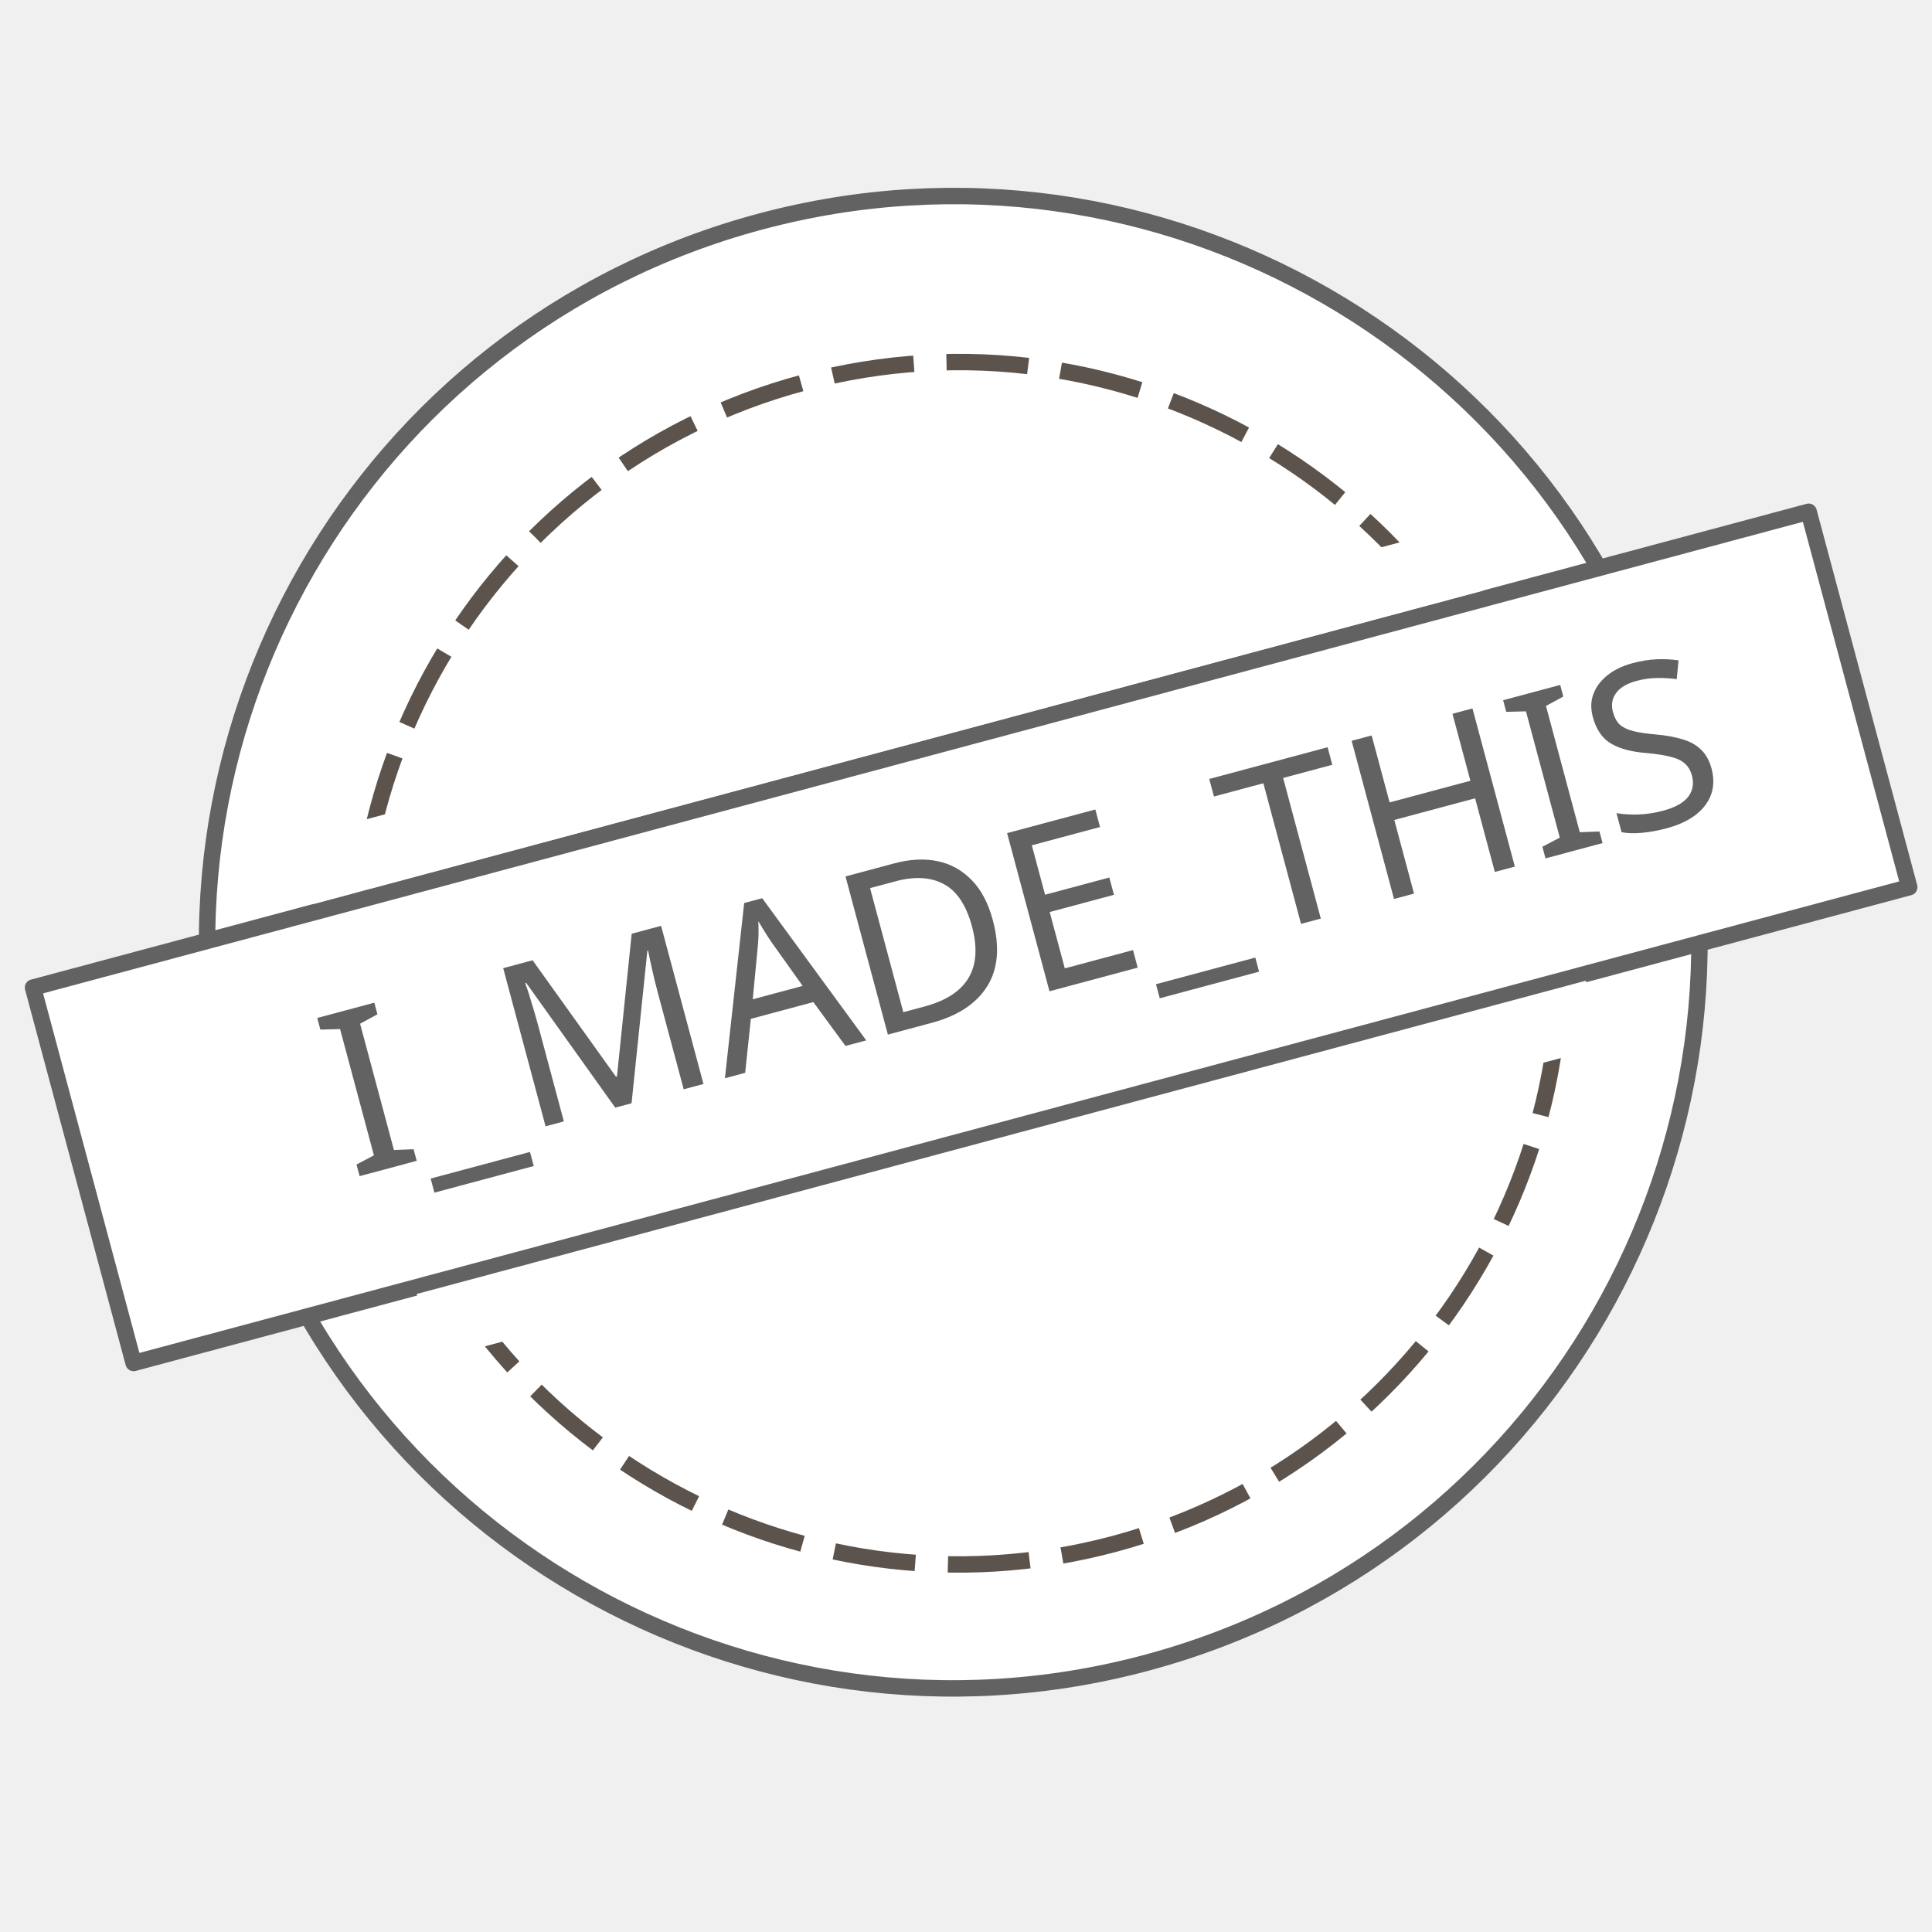
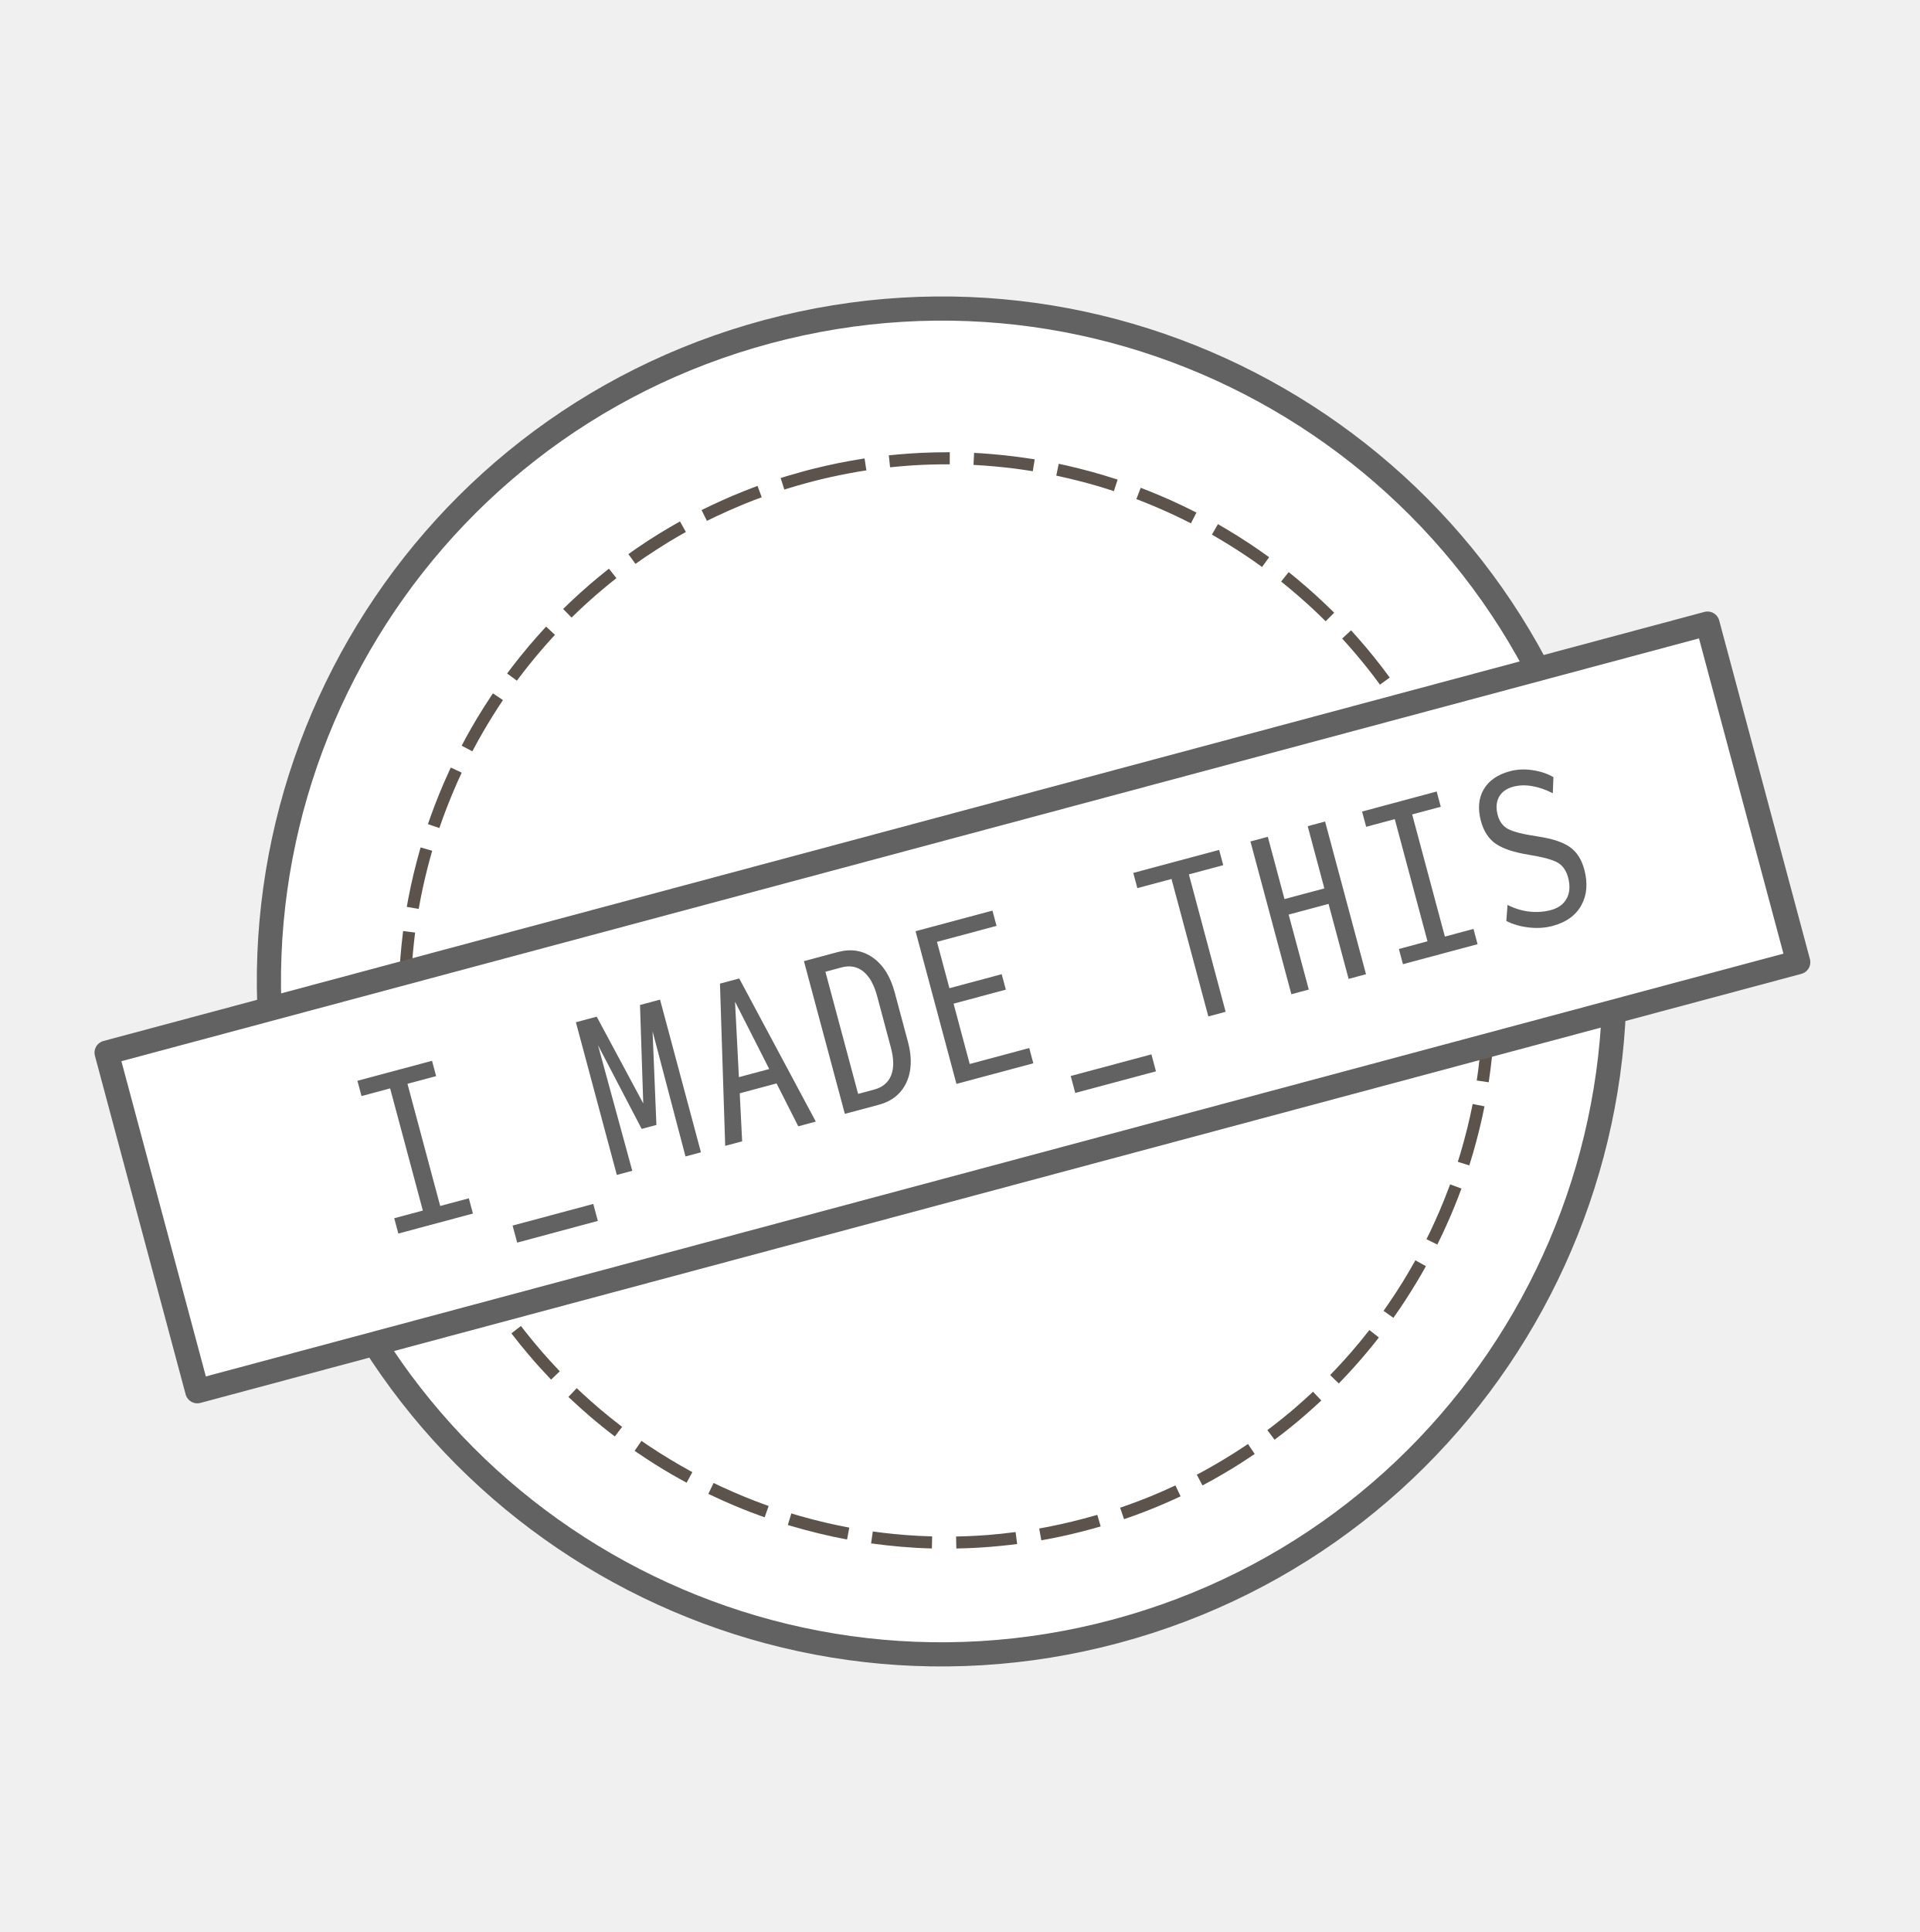
- <svg xmlns="http://www.w3.org/2000/svg" viewBox="0 0 118 118" fill-rule="evenodd" clip-rule="evenodd" stroke-linejoin="round" stroke-miterlimit="1.414">
-   <circle cx="112.21" cy="856.785" r="56.785" fill="#fff" stroke-width="1.25" stroke="#626262" transform="rotate(-15 -2318.292 493.346) scale(.8024)" />
-   <circle cx="112.21" cy="856.785" r="56.785" fill="none" stroke-width="1.55" stroke-dasharray="7.73,3.09,0,0" stroke="#5C544C" transform="rotate(-15 -1814.693 359.462) scale(.6465)" />
-   <path fill="#fff" stroke-width="1.003" stroke="#626262" d="M2.017 60.317l108.45-29.06 6.143 22.93L8.16 83.247z" />
-   <path fill="#fff" d="M18.08 51.19l71.406-19.135 1.08 4.025-71.41 19.134zm7.37 27.842l71.407-19.134 1.08 4.025-71.41 19.134z" />
-   <text x="60.332" y="858.182" font-family="Input Mono Compressed" font-size="14" font-stretch="extra-condensed" fill="#626262" transform="rotate(-15 -2945.014 612.86)">I_MADE_THIS</text>
+ <svg xmlns="http://www.w3.org/2000/svg" viewBox="0 0 159 160" fill-rule="evenodd" clip-rule="evenodd" stroke-linejoin="round" stroke-miterlimit="1.414">
+   <circle cx="112.21" cy="856.785" r="56.785" fill="#fff" stroke-width="2.04" stroke="#626262" transform="rotate(-15 -2789.886 582.84) scale(.98115)" />
+   <path d="M79.216 128.247l-.02-1c.248-.004.495-.01.74-.02.645-.023 1.29-.058 1.932-.108.74-.06 1.478-.14 2.214-.236l.043-.006.13.992c-.203.027-.407.05-.61.075-.566.064-1.132.12-1.7.165-.562.045-1.127.077-1.692.102-.345.013-.69.024-1.037.03zm-2.02-.01c-1.678-.04-3.35-.188-5.01-.415l-.03-.004.14-.99c.278.04.555.074.833.11.623.073 1.253.137 1.884.186.724.056 1.45.092 2.177.114h.025c-.01.334-.017.667-.025 1zm9.06-.67l-.176-.984c.26-.047.518-.095.777-.144.65-.13 1.3-.27 1.943-.428.65-.157 1.296-.33 1.938-.513l.155-.045.28.96c-.24.07-.48.137-.72.204-.566.154-1.132.3-1.702.433-.56.133-1.13.253-1.7.365-.262.05-.53.1-.79.144zm-16.095-.074c-1.58-.295-3.14-.677-4.68-1.133l-.222-.067.29-.958c.244.074.488.146.733.217.69.195 1.38.377 2.077.54.61.143 1.225.27 1.84.39l.15.028c-.06.327-.12.655-.183.983zm22.946-1.685l-.323-.947c.22-.07.44-.15.66-.23.618-.22 1.23-.452 1.837-.7.687-.28 1.366-.582 2.04-.896l.043-.02.428.905c-.184.087-.37.173-.56.26-.52.233-1.042.46-1.57.676-.532.22-1.07.425-1.606.623-.317.113-.633.226-.95.334zm-29.77-.148c-.836-.297-1.664-.615-2.48-.96-.67-.28-1.333-.58-1.99-.893l-.192-.093.435-.9.67.318c.646.297 1.297.583 1.956.85.577.236 1.16.457 1.745.67l.19.066-.334.942zm36.265-2.648l-.467-.884c.218-.115.434-.23.65-.348.56-.31 1.115-.628 1.66-.96.624-.376 1.235-.77 1.84-1.176l.087-.06.56.827c-.184.13-.37.25-.554.37-.467.31-.938.61-1.415.9-.48.29-.963.57-1.452.845-.302.167-.604.33-.91.492zm-42.73-.22c-.86-.466-1.71-.957-2.54-1.477-.536-.337-1.07-.687-1.592-1.045l-.173-.12.568-.822.614.416c.592.393 1.19.775 1.8 1.14.532.322 1.072.63 1.616.93l.185.1c-.16.293-.317.586-.476.88zm48.707-3.555l-.598-.802c.167-.124.332-.25.5-.378.567-.44 1.13-.892 1.676-1.358.546-.47 1.08-.95 1.604-1.44l.002-.002.686.727c-.2.19-.408.376-.613.563-.41.37-.823.73-1.244 1.087-.42.356-.85.7-1.285 1.042-.242.186-.485.372-.73.555zm-54.65-.275c-.71-.54-1.404-1.1-2.082-1.68-.553-.476-1.094-.965-1.626-1.464l-.138-.13.69-.726c.175.166.35.33.527.494.46.422.925.836 1.402 1.24.542.46 1.097.904 1.66 1.34l.173.13-.606.796zm59.966-4.39l-.715-.696c.162-.167.323-.335.483-.503.428-.455.848-.917 1.257-1.388.467-.538.92-1.088 1.36-1.647l.15-.19.787.617c-.16.207-.325.413-.49.62-.69.848-1.404 1.673-2.15 2.475-.223.24-.45.478-.68.713zm-65.243-.313c-.63-.66-1.24-1.33-1.83-2.028-.48-.56-.94-1.134-1.39-1.716l-.07-.095.79-.607c.133.174.268.346.403.52.447.562.905 1.116 1.377 1.658.41.474.835.937 1.266 1.393l.172.18-.722.69zm69.77-5.12l-.817-.58c.14-.196.275-.39.41-.59.4-.586.79-1.18 1.164-1.784.326-.53.64-1.067.946-1.608l.114-.205.874.486c-.125.23-.254.454-.383.68-.548.943-1.126 1.865-1.734 2.77-.19.276-.38.552-.572.825zm-74.256-.35c-.922-1.32-1.764-2.69-2.542-4.1l-.11-.2.88-.48c.124.228.25.455.375.68.36.635.733 1.26 1.123 1.88.34.54.693 1.067 1.054 1.59l.043.06c-.273.19-.547.38-.82.573zm77.888-5.72l-.895-.444c.107-.216.212-.43.317-.648.267-.563.526-1.13.77-1.7.28-.655.543-1.316.793-1.983l.078-.21.94.346c-.09.244-.18.485-.273.726-.397 1.02-.825 2.02-1.288 3.01-.145.302-.29.604-.44.905zm-81.46-.38c-.74-1.515-1.385-3.077-1.95-4.665l.944-.335c.084.238.17.474.257.71.1.263.2.525.303.787.207.52.42 1.036.645 1.55.225.507.46 1.01.7 1.51v.003l-.897.44zm84.114-6.173l-.953-.3c.075-.236.147-.47.22-.707.2-.685.39-1.374.563-2.07.15-.607.286-1.22.412-1.833l.034-.178.98.193c-.048.24-.098.48-.148.72-.234 1.072-.504 2.135-.81 3.19-.096.328-.195.656-.3.983zm-86.694-.41c-.494-1.614-.89-3.253-1.207-4.908l.982-.19c.053.28.108.556.165.833.058.278.12.555.18.832.237 1.02.505 2.034.806 3.04l.03.095-.958.294zm88.3-6.477l-.99-.146c.04-.267.078-.534.114-.802.093-.717.173-1.435.234-2.155.053-.634.09-1.268.118-1.903l.002-.06 1 .036c-.008.207-.018.414-.03.62-.03.557-.067 1.112-.117 1.666-.05.55-.11 1.102-.18 1.652-.046.364-.097.728-.15 1.09zm-89.837-.43c-.104-.75-.194-1.502-.264-2.257-.084-.922-.14-1.847-.17-2.773l1-.032.03.783c.016.278.03.554.05.83.04.556.082 1.11.14 1.66.06.555.13 1.107.204 1.66l-.99.137zm89.346-6.614l-.01-.7c-.01-.276-.015-.55-.026-.827-.024-.55-.055-1.105-.1-1.656-.043-.556-.098-1.11-.16-1.66l-.012-.092.995-.12c.026.22.05.44.074.66.066.66.12 1.32.16 1.98.047.75.07 1.5.08 2.25v.155l-1 .006zm-88.79-.426l-1-.017c.004-.275.01-.55.02-.826.023-.65.057-1.3.107-1.947.057-.737.134-1.473.225-2.207l.01-.06.99.13c-.037.287-.07.575-.1.863-.058.54-.108 1.08-.147 1.622-.04.544-.065 1.088-.086 1.633-.01.27-.017.54-.02.81zm88.205-6.465c-.04-.243-.082-.485-.125-.726l-.16-.834c-.225-1.1-.486-2.187-.786-3.27l.963-.266c.255.92.485 1.84.685 2.773.14.66.266 1.323.38 1.987l.028.174c-.33.054-.657.11-.986.163zm-87.557-.42l-.985-.17.12-.668c.14-.72.29-1.438.465-2.15.15-.623.314-1.24.488-1.857l.072-.248.96.276c-.073.255-.144.508-.215.763-.28 1.04-.525 2.085-.735 3.14-.06.304-.116.61-.17.915zm85.912-6.3l-.207-.61c-.09-.268-.185-.534-.28-.8-.195-.526-.396-1.05-.608-1.57-.212-.517-.434-1.028-.663-1.537l-.04-.084.91-.418.27.607c.305.7.596 1.404.867 2.12.24.63.462 1.263.675 1.902l.026.078-.95.31zm-84.2-.398l-.945-.325.24-.686c.217-.6.443-1.196.683-1.786.274-.674.566-1.34.87-2l.1-.214.905.423-.32.693c-.432.977-.834 1.964-1.204 2.966-.11.306-.22.613-.327.922zm81.54-5.985c-.107-.207-.215-.413-.323-.618-.13-.242-.262-.484-.395-.725-.535-.957-1.1-1.89-1.7-2.807l-.078-.118.833-.554c.13.196.257.393.384.59.35.55.69 1.105 1.02 1.67.377.648.735 1.307 1.08 1.97l.07.13-.89.46zm-78.806-.37l-.885-.466c.11-.218.23-.435.344-.65.306-.557.62-1.11.948-1.654.376-.623.767-1.235 1.168-1.84l.13-.19.83.556-.42.635c-.58.896-1.127 1.808-1.647 2.74-.157.29-.314.58-.467.87zm75.18-5.52c-.17-.234-.343-.464-.517-.694-.164-.214-.33-.43-.497-.64-.67-.845-1.368-1.665-2.094-2.46l-.022-.026.736-.68c.194.212.385.426.575.64.424.484.84.974 1.245 1.473.465.574.913 1.16 1.35 1.753l.033.046-.81.587zm-71.5-.336l-.802-.59.448-.592c.445-.576.9-1.144 1.37-1.7.413-.486.837-.963 1.267-1.433l.147-.156.733.68c-.17.183-.337.367-.504.55-.71.798-1.394 1.617-2.053 2.46-.202.26-.403.525-.6.79zm67-4.914c-.158-.158-.318-.315-.478-.47-.193-.186-.387-.37-.583-.554-.782-.727-1.59-1.427-2.42-2.1l-.206-.167.626-.78c.21.17.422.34.63.51.56.47 1.113.945 1.65 1.436.475.43.936.87 1.39 1.32l.1.097-.707.708zm-62.46-.303l-.7-.716.556-.54c.534-.503 1.076-.997 1.63-1.475.49-.42.986-.83 1.49-1.23l.118-.09.618.784c-.18.14-.36.284-.538.428-.835.68-1.646 1.387-2.434 2.122-.25.235-.496.472-.74.712zm57.2-4.186c-.188-.137-.376-.27-.565-.405-.22-.155-.44-.306-.66-.456-.886-.595-1.788-1.16-2.71-1.696l-.224-.13.497-.867c.233.134.465.27.696.405.622.372 1.24.755 1.845 1.155.53.35 1.05.713 1.568 1.083l.133.096c-.195.27-.39.54-.587.81zM52.637 46.7l-.585-.813c.238-.17.478-.337.72-.503.613-.42 1.235-.826 1.868-1.215.555-.34 1.117-.668 1.684-.986l.49.873c-.238.133-.474.268-.71.403l-.706.42c-.696.43-1.383.87-2.06 1.33-.234.164-.47.326-.7.49zm46.01-3.358c-.207-.106-.415-.21-.623-.314-.24-.118-.48-.234-.72-.348-.967-.452-1.947-.87-2.942-1.26l-.232-.088.358-.934c.25.095.498.192.745.29.59.238 1.177.485 1.757.746.663.296 1.32.612 1.967.94l.15.075-.458.89zm-40.09-.206l-.444-.895.726-.35c.6-.285 1.204-.56 1.815-.82.69-.294 1.39-.57 2.095-.83l.347.94c-.252.093-.504.188-.755.284-.26.102-.52.206-.78.31-.773.32-1.537.658-2.292 1.015-.238.113-.476.23-.713.346zm33.71-2.462c-.227-.074-.454-.147-.68-.218-.257-.08-.513-.157-.77-.233-1.03-.298-2.07-.56-3.12-.79l-.204-.043.207-.98c.25.053.497.107.744.163.623.144 1.245.298 1.862.466.704.19 1.402.4 2.097.624l.174.056-.31.95zm-27.3-.134l-.303-.953c.198-.063.398-.123.597-.184.47-.14.937-.273 1.407-.4l.13.482L66.67 39l.85-.215c.66-.162 1.32-.312 1.986-.446.66-.133 1.322-.248 1.986-.354l.123-.018.15.987c-.226.034-.45.07-.674.108-1.025.178-2.043.383-3.054.626-.927.224-1.846.48-2.758.76l-.31.095zm20.584-1.514c-.254-.042-.51-.08-.77-.12-.266-.038-.533-.074-.802-.11-1.08-.133-2.16-.23-3.245-.29l-.096-.005.05-.995c.216.01.434.024.653.037.645.046 1.29.1 1.935.17.733.08 1.463.18 2.192.29l.24.04-.16.988zm-11.822-.32l-.106-.996c.236-.025.47-.048.708-.07.66-.058 1.32-.106 1.98-.137.75-.035 1.5-.05 2.25-.05h.113l-.004 1c-.22 0-.44 0-.66.002-.55.004-1.1.02-1.65.044-.554.024-1.106.062-1.658.11-.323.026-.645.056-.968.09z" fill="#5C544C" fill-rule="nonzero" />
+   <path fill="#fff" stroke-width="2.002" stroke="#626262" d="M8.83 87.177l132.61-35.533 7.514 28.04-132.61 35.532z" />
+   <path d="M32.994 102.152l-.34-1.264 2.372-.635-2.71-10.116-2.37.635-.34-1.265 6.18-1.656.34 1.27-2.373.635 2.71 10.117 2.372-.635.34 1.264-6.18 1.656zm9.464-.655l6.686-1.792.377 1.406-6.68 1.797zm10.697-8l-3.622-6.94 2.84 10.403-1.28.343-3.39-12.645 1.724-.462 3.855 7.183-.268-8.15 1.66-.444 3.388 12.644-1.28.344-2.727-10.365.317 7.756-1.217.327zm10.563-4.965l-2.833-5.577.32 6.25 2.513-.673zm2.405 4.743l-1.798-3.55-3.05.817.2 3.978-1.405.377-.433-13.437 1.596-.427 6.344 11.853-1.454.39zm3.857-1.033l-3.388-12.645 2.813-.754c1.085-.29 2.054-.135 2.904.468.85.607 1.45 1.56 1.8 2.868l1.11 4.14c.34 1.287.292 2.398-.14 3.334-.44.935-1.2 1.55-2.29 1.84l-2.814.754zm1.1-1.65l1.327-.356c.695-.186 1.164-.578 1.405-1.172.24-.596.235-1.368-.02-2.316L72.66 82.51c-.26-.968-.645-1.655-1.154-2.06-.51-.406-1.112-.516-1.808-.33l-1.327.356 2.71 10.116zm8.146-.828L75.838 77.12l6.37-1.707.34 1.264L77.614 78l1.03 3.84 4.33-1.162.343 1.28-4.33 1.162 1.338 4.995 4.932-1.322.338 1.265-6.37 1.706zm9.464-.654l6.686-1.793.377 1.407-6.686 1.79zm11.4-4.936l-3.05-11.38-2.83.757-.337-1.26 7.113-1.905.34 1.266-2.847.76 3.044 11.38-1.438.388zm6.876-1.844l-3.388-12.644 1.44-.385 1.38 5.158 3.303-.885-1.38-5.153 1.44-.386 3.39 12.647-1.44.386-1.663-6.21-3.304.884 1.667 6.21-1.44.386zm9.246-2.476l-.338-1.264 2.37-.636-2.71-10.116-2.37.635-.34-1.264 6.18-1.66.34 1.264-2.37.635 2.71 10.116 2.37-.636.338 1.266-6.18 1.656zm12.448-3.184c-.655.176-1.332.222-2.032.138-.7-.082-1.318-.26-1.854-.536l.1-1.33c.6.302 1.207.486 1.818.554.61.067 1.2.025 1.77-.127.633-.17 1.074-.5 1.323-.978.25-.48.284-1.056.104-1.73-.158-.57-.438-.974-.847-1.215-.41-.24-1.187-.456-2.333-.645-1.272-.202-2.207-.507-2.803-.918-.596-.41-1.01-1.043-1.238-1.896-.27-1.01-.195-1.88.23-2.61.426-.73 1.15-1.233 2.172-1.507.6-.16 1.234-.19 1.9-.085.666.103 1.234.294 1.705.575l-.05 1.335c-.576-.297-1.146-.494-1.708-.592-.564-.098-1.087-.08-1.57.048-.56.15-.954.434-1.18.85-.227.417-.264.916-.108 1.495.143.537.427.922.85 1.153.424.23 1.23.437 2.418.615 1.224.18 2.124.473 2.7.878.58.405.98 1.028 1.206 1.87.3 1.13.22 2.113-.243 2.955-.464.84-1.244 1.407-2.34 1.7z" fill="#626262" fill-rule="nonzero" />
</svg>
